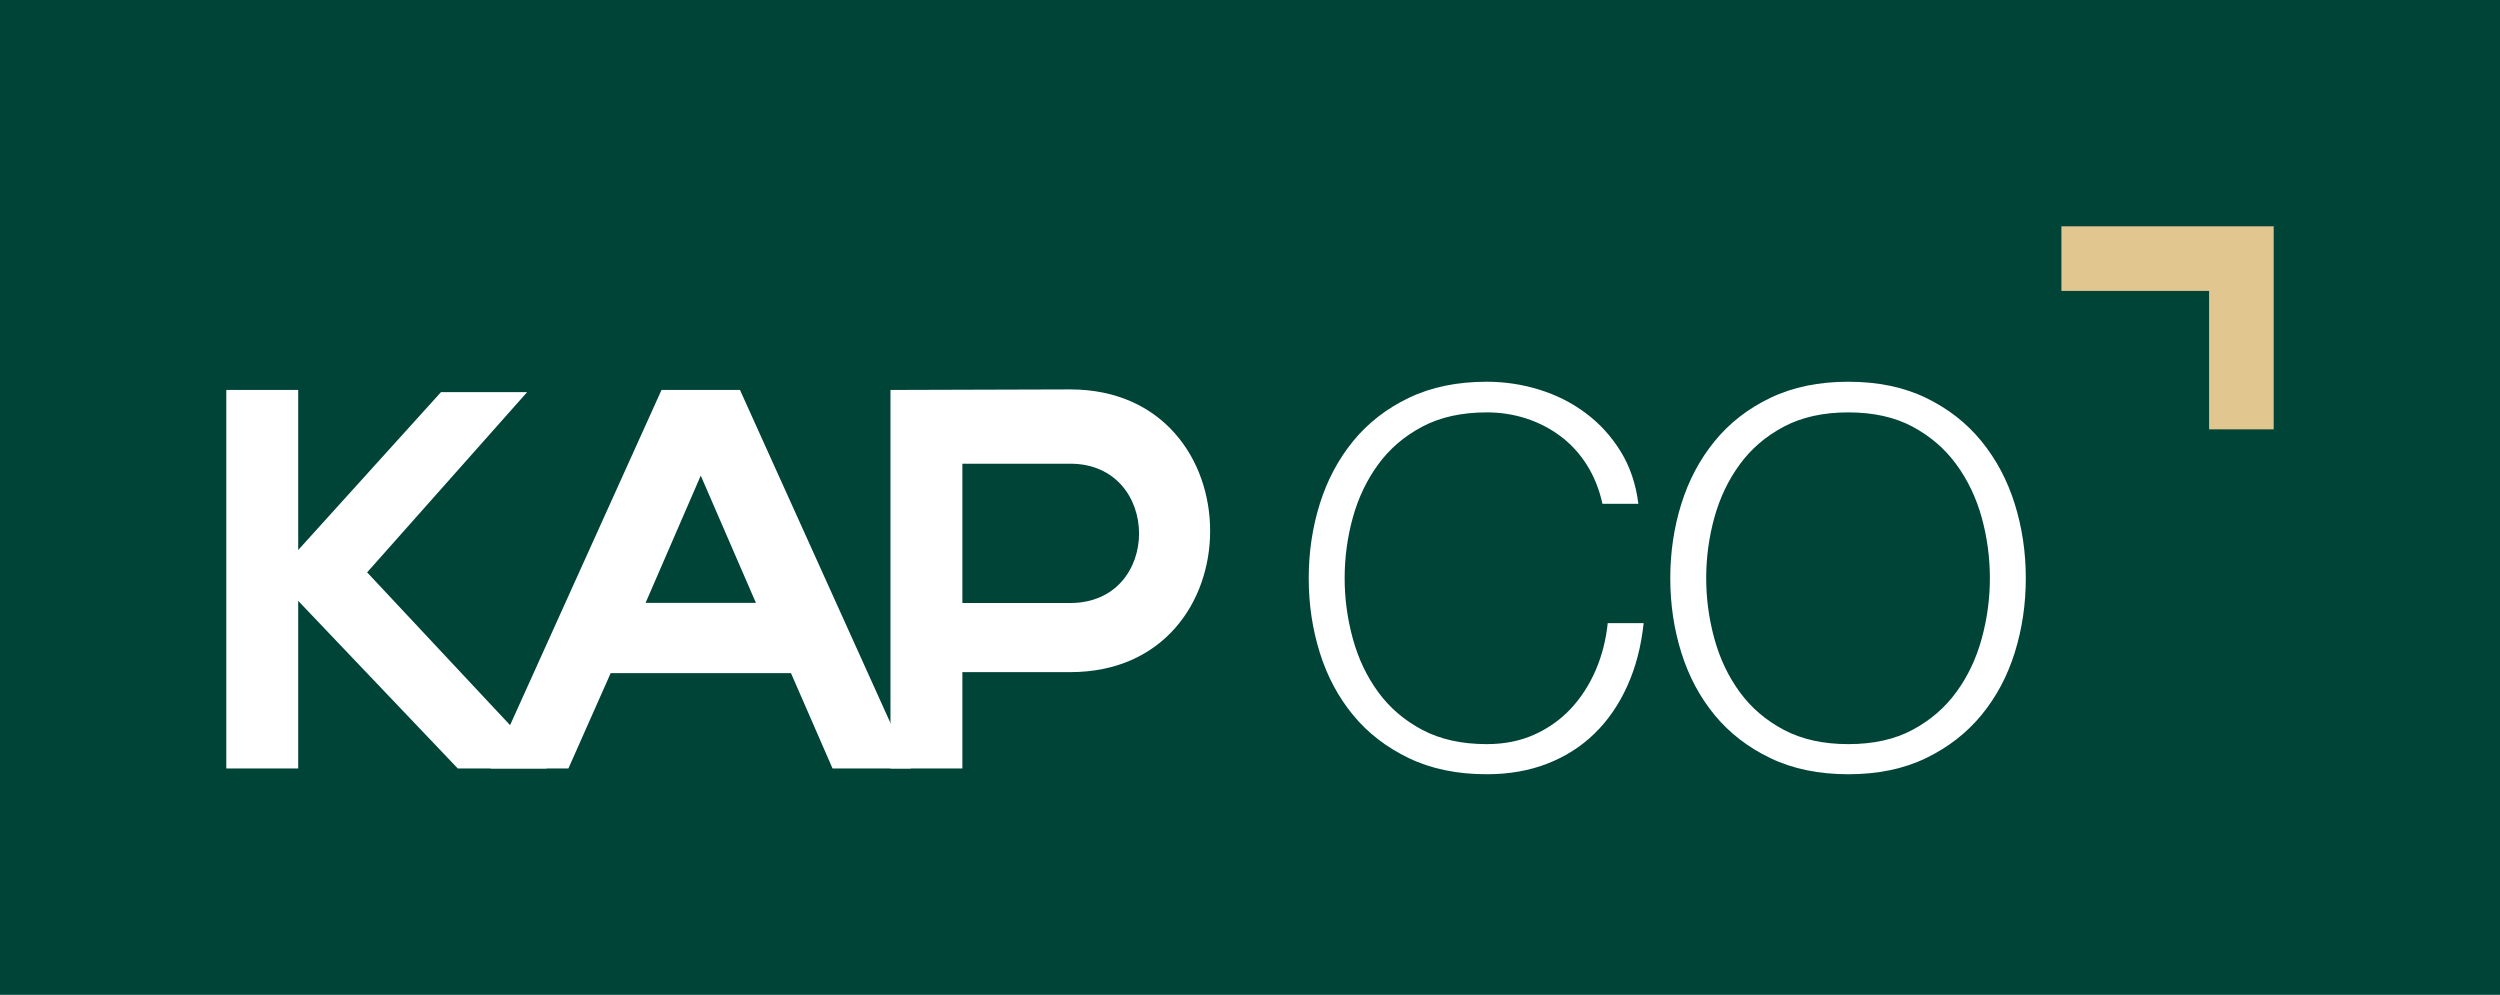
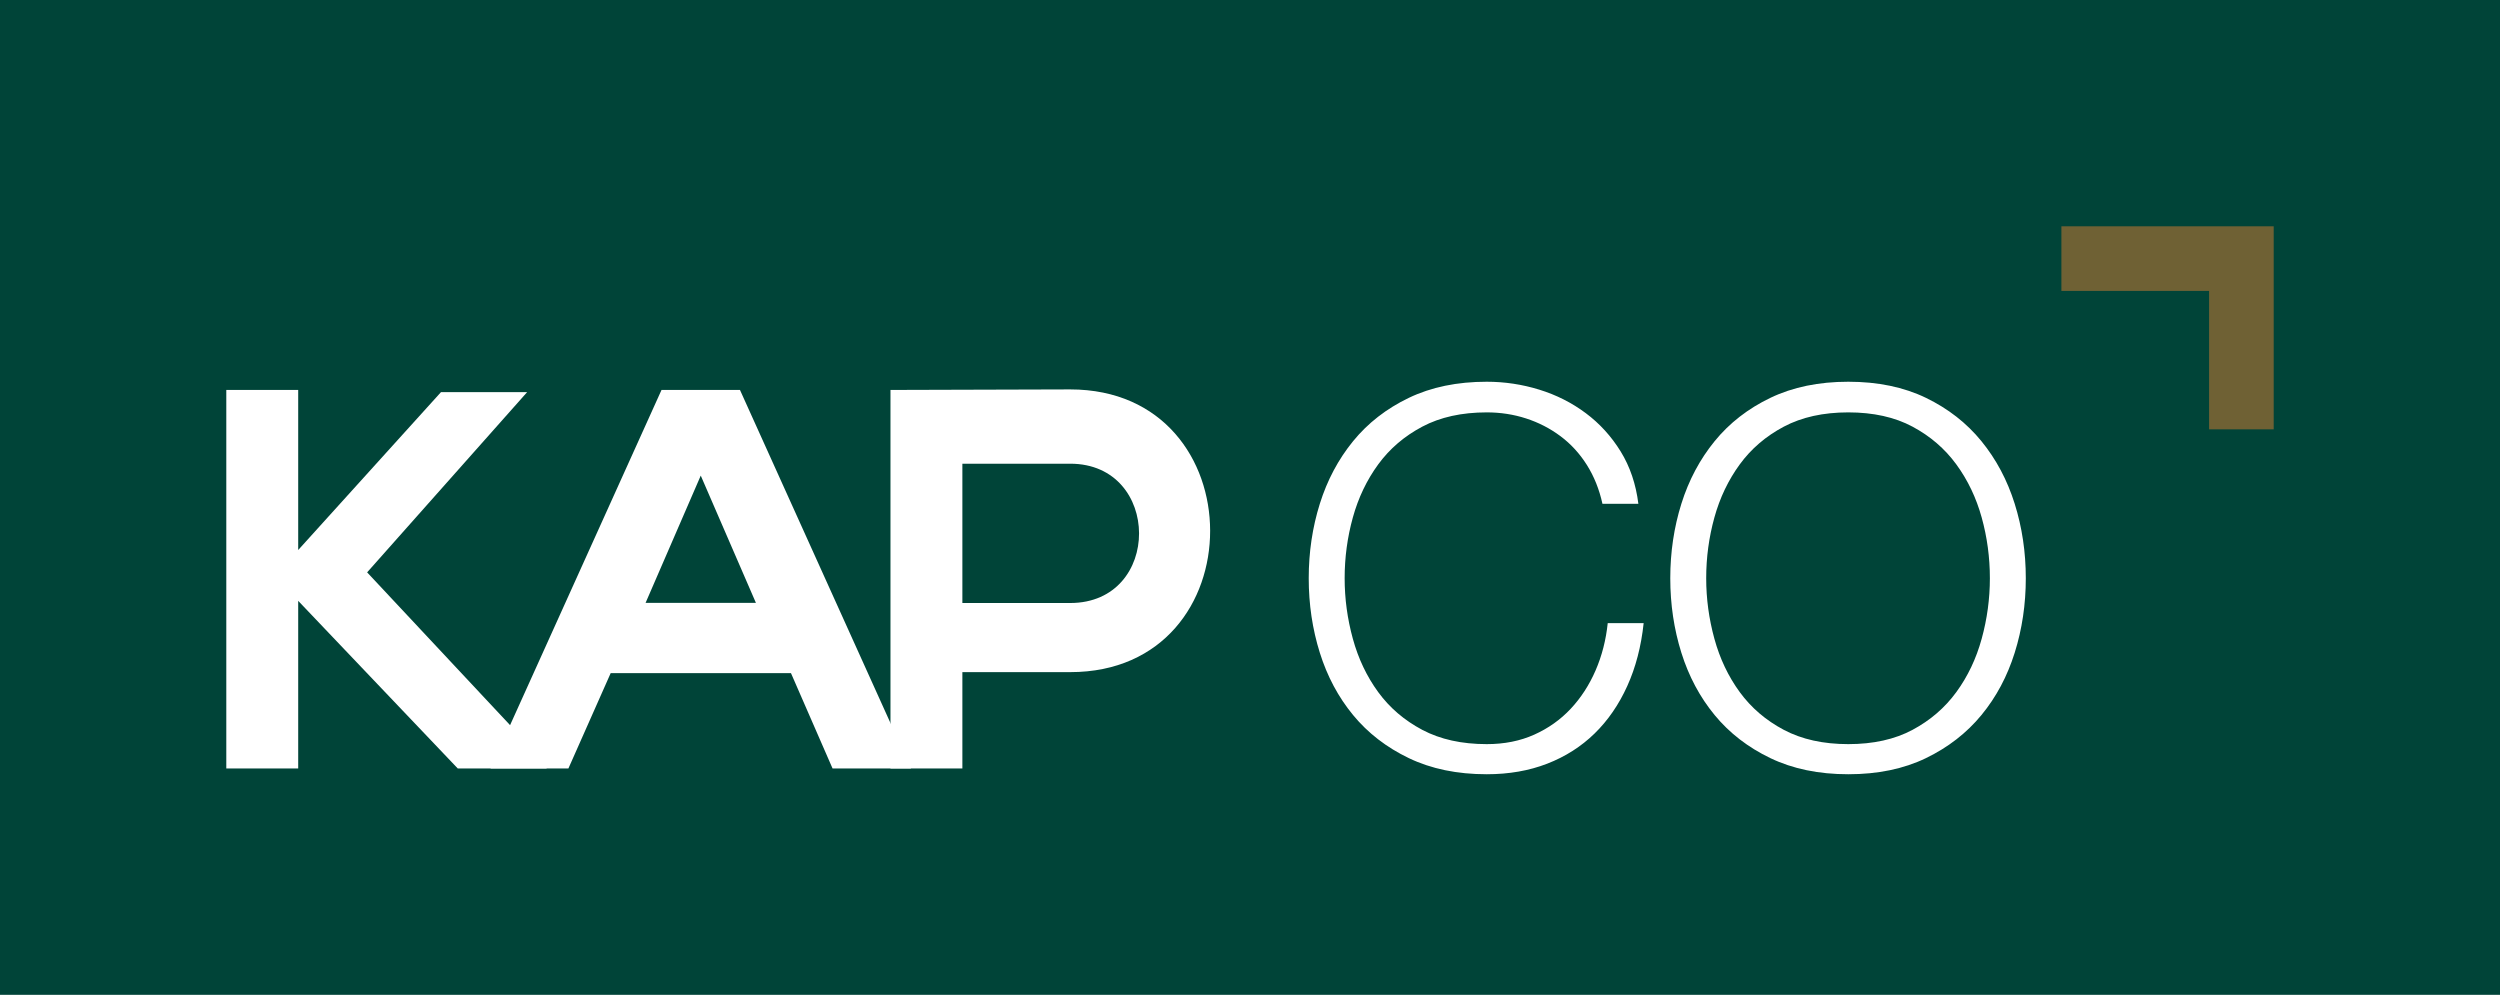
<svg xmlns="http://www.w3.org/2000/svg" viewBox="0 0 1213.87 483.03" role="img" aria-label="KAP CO">
  <rect width="1213.87" height="483.03" fill="#004438" />
  <g transform="translate(109.88 109.88)">
    <path fill="#ffffff" d="M-0.00 79.46 L-0.00 263.26 L34.91 263.26 L34.91 181.86 L112.40 263.26 L155.51 263.26 L155.51 261.16 L68.38 168.03 L146.07 80.52 L104.24 80.52 L34.91 157.18 L34.91 79.46 L-0.00 79.46 Z" />
    <path fill="#ffffff" d="M230.37 121.05 L257.15 182.84 L203.58 182.84 L230.37 121.05 M294.37 263.26 L332.45 263.26 L249.41 79.46 L211.32 79.46 L128.28 263.26 L166.10 263.26 L186.63 216.97 L274.18 216.97 L294.37 263.26 Z" />
    <path fill="#ffffff" d="M357.40 182.91 L409.77 182.91 C454.46 182.91 454.19 115.27 409.77 115.27 L357.40 115.27 L357.40 182.91 M409.77 216.47 L357.40 216.47 L357.40 263.26 L322.49 263.26 L322.49 79.46 C351.58 79.46 380.67 79.20 409.77 79.20 C500.21 79.20 500.48 216.47 409.77 216.47 Z" />
    <path fill="#ffffff" d="M668.183 134.724H685.625Q683.83 120.36 677.032 109.33Q670.235 98.301 660.104 90.734Q649.972 83.167 637.532 79.32Q625.091 75.473 612.01 75.473Q590.464 75.473 574.176 83.296Q557.889 91.119 547.116 104.329Q536.343 117.538 530.956 134.724Q525.57 151.909 525.57 170.89Q525.57 189.871 530.956 207.056Q536.343 224.242 547.116 237.323Q557.889 250.405 574.176 258.228Q590.464 266.051 612.01 266.051Q628.169 266.051 641.379 260.921Q654.589 255.791 664.336 246.301Q674.083 236.81 680.239 223.216Q686.395 209.621 688.19 192.692H670.748Q669.466 205.004 664.849 215.649Q660.232 226.294 652.793 234.245Q645.355 242.197 635.095 246.814Q624.835 251.431 612.01 251.431Q593.799 251.431 580.717 244.505Q567.636 237.58 559.3 226.165Q550.963 214.751 546.988 200.259Q543.012 185.767 543.012 170.89Q543.012 155.757 546.988 141.393Q550.963 127.029 559.3 115.615Q567.636 104.2 580.717 97.275Q593.799 90.349 612.01 90.349Q622.013 90.349 631.119 93.299Q640.225 96.249 647.792 101.892Q655.358 107.535 660.617 115.871Q665.875 124.207 668.183 134.724Z" />
    <path fill="#ffffff" d="M718.561 170.89Q718.561 155.757 722.537 141.393Q726.512 127.029 734.849 115.615Q743.185 104.2 756.266 97.275Q769.348 90.349 787.559 90.349Q805.77 90.349 818.724 97.275Q831.677 104.2 840.013 115.615Q848.349 127.029 852.325 141.393Q856.301 155.757 856.301 170.89Q856.301 185.767 852.325 200.259Q848.349 214.751 840.013 226.165Q831.677 237.58 818.724 244.505Q805.77 251.431 787.559 251.431Q769.348 251.431 756.266 244.505Q743.185 237.58 734.849 226.165Q726.512 214.751 722.537 200.259Q718.561 185.767 718.561 170.89ZM701.119 170.89Q701.119 189.871 706.505 207.056Q711.892 224.242 722.665 237.323Q733.438 250.405 749.726 258.228Q766.013 266.051 787.559 266.051Q809.105 266.051 825.264 258.228Q841.424 250.405 852.197 237.323Q862.97 224.242 868.356 207.056Q873.743 189.871 873.743 170.89Q873.743 151.909 868.356 134.724Q862.97 117.538 852.197 104.329Q841.424 91.119 825.264 83.296Q809.105 75.473 787.559 75.473Q766.013 75.473 749.726 83.296Q733.438 91.119 722.665 104.329Q711.892 117.538 706.505 134.724Q701.119 151.909 701.119 170.89Z" />
-     <path fill="#e1c68f" d="M891.03 -0.00 L891.03 31.37 L962.74 31.37 L962.74 98.59 L994.11 98.59 L994.11 -0.00 L891.03 -0.00 Z" />
+     <path fill="#6f6134" d="M891.03 -0.00 L891.03 31.37 L962.74 31.37 L962.74 98.59 L994.11 98.59 L994.11 -0.00 L891.03 -0.00 Z" />
  </g>
</svg>
